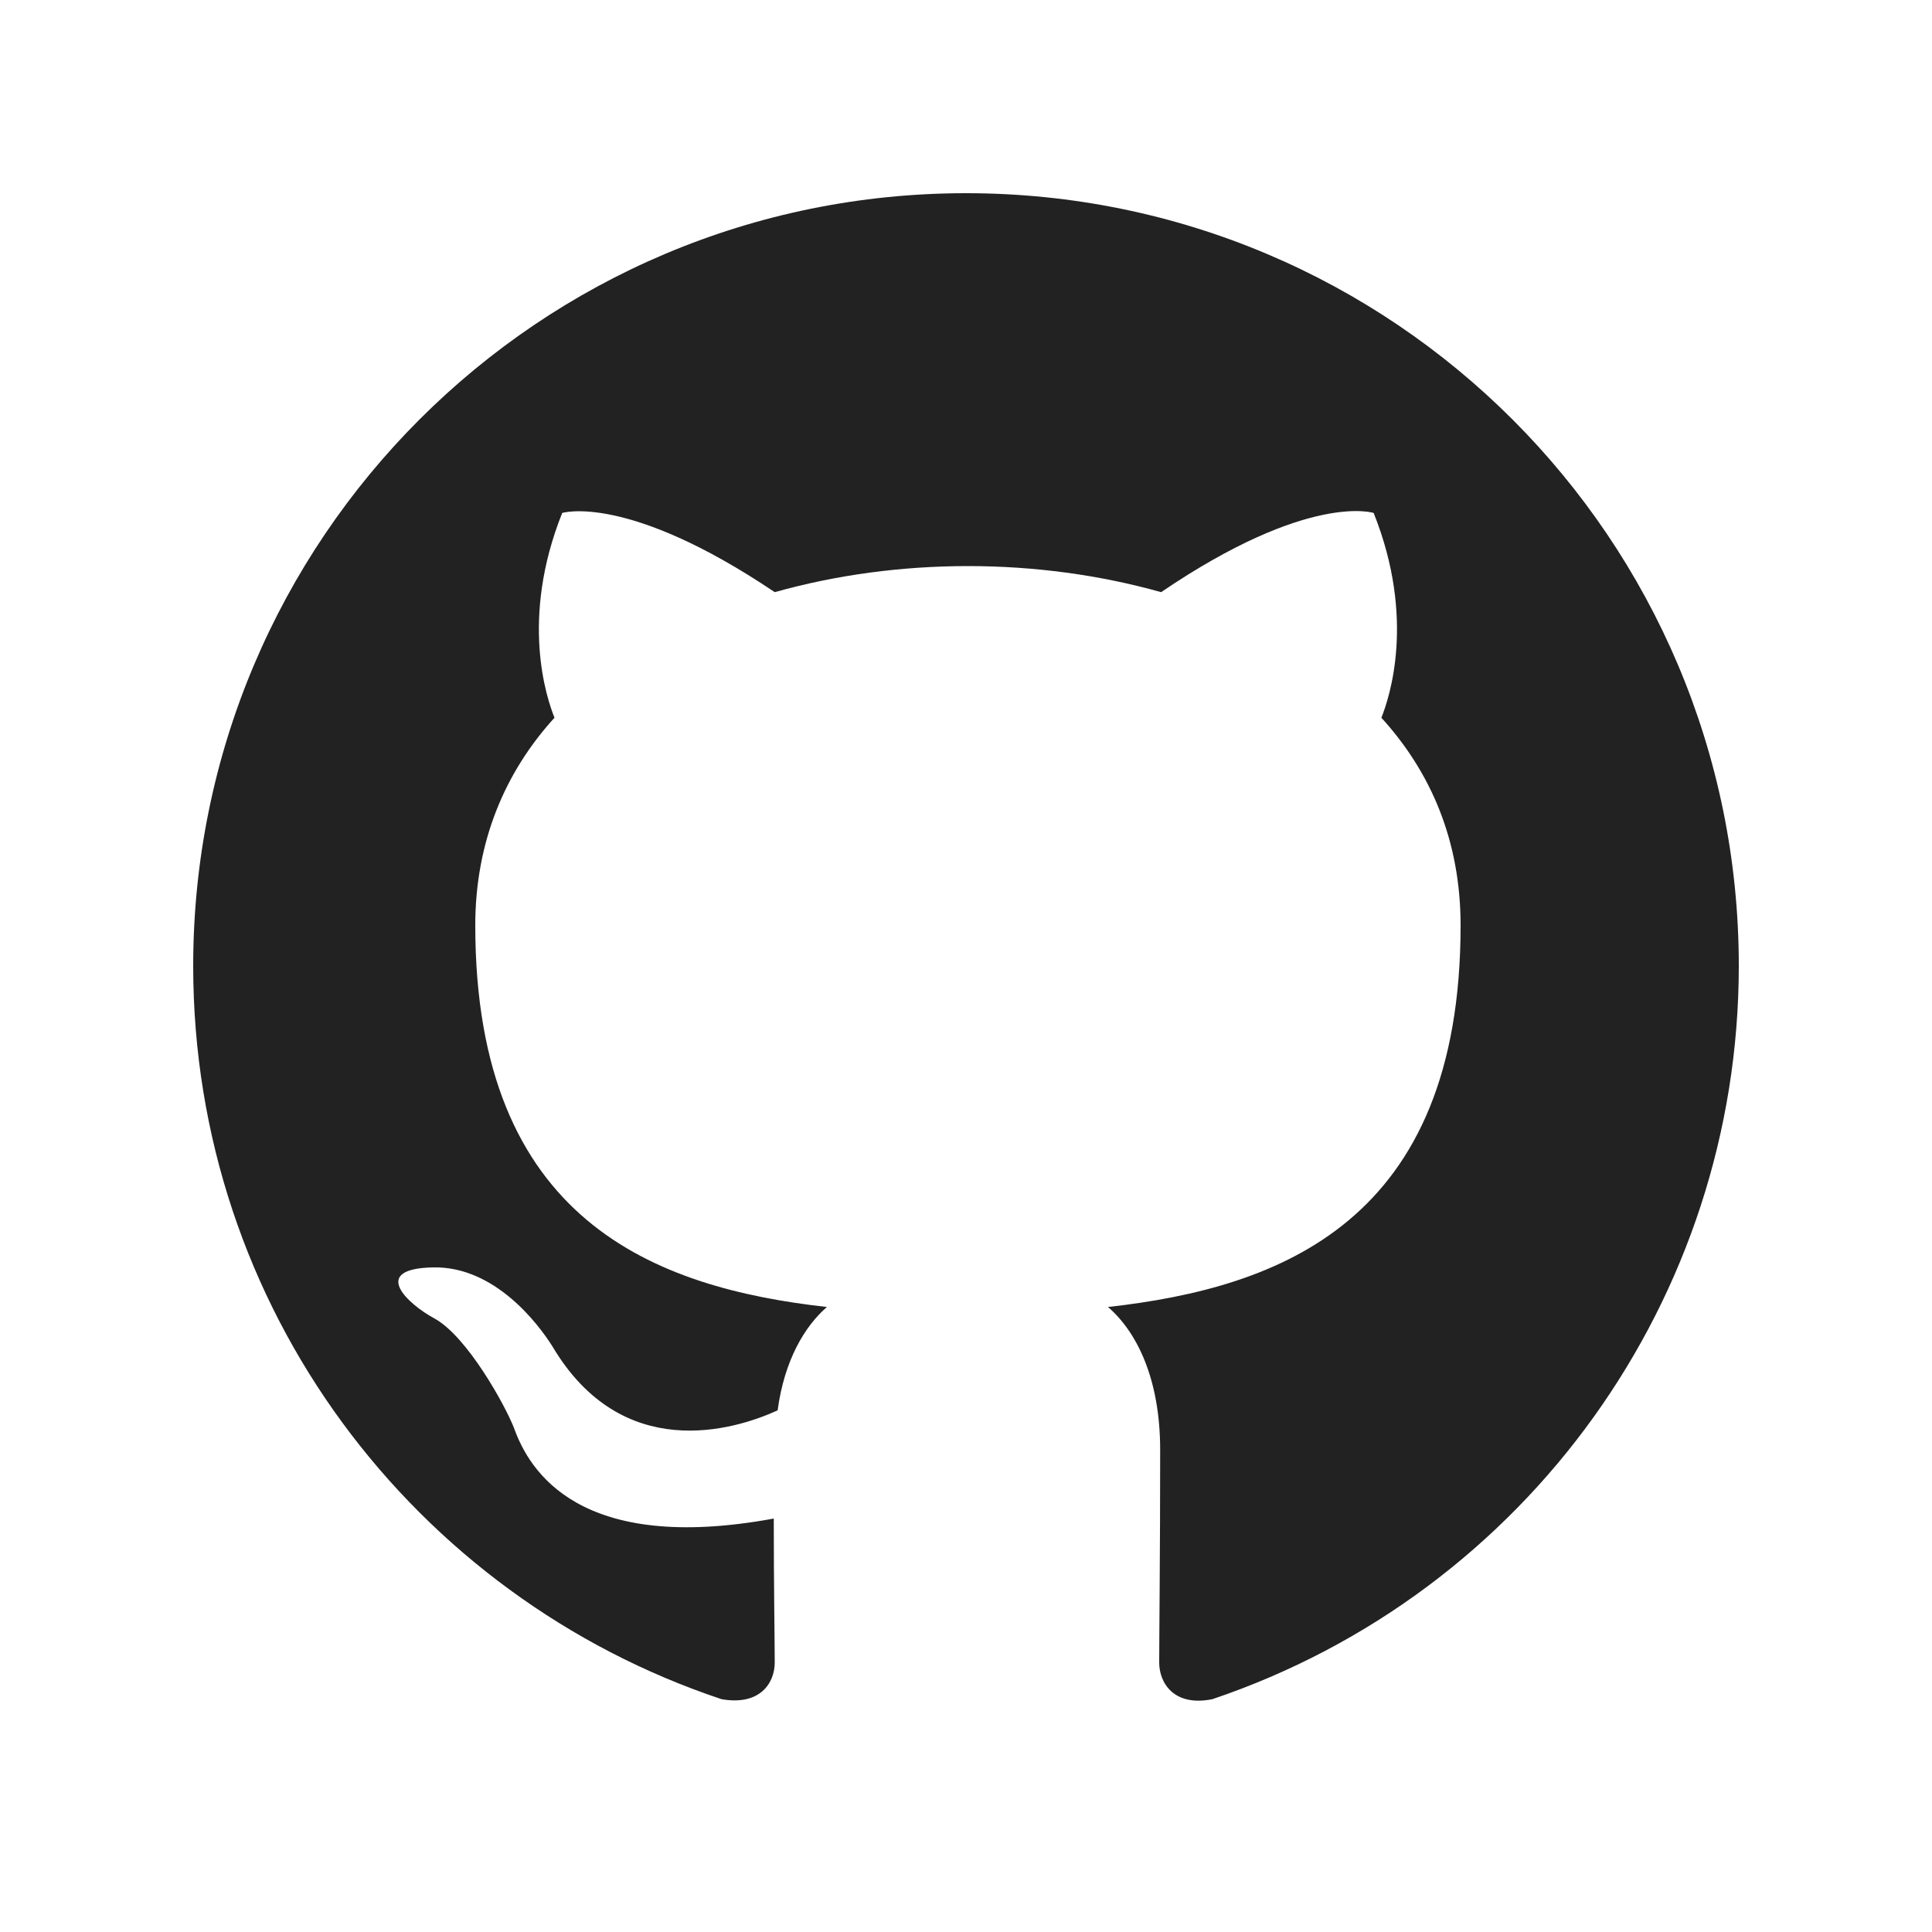
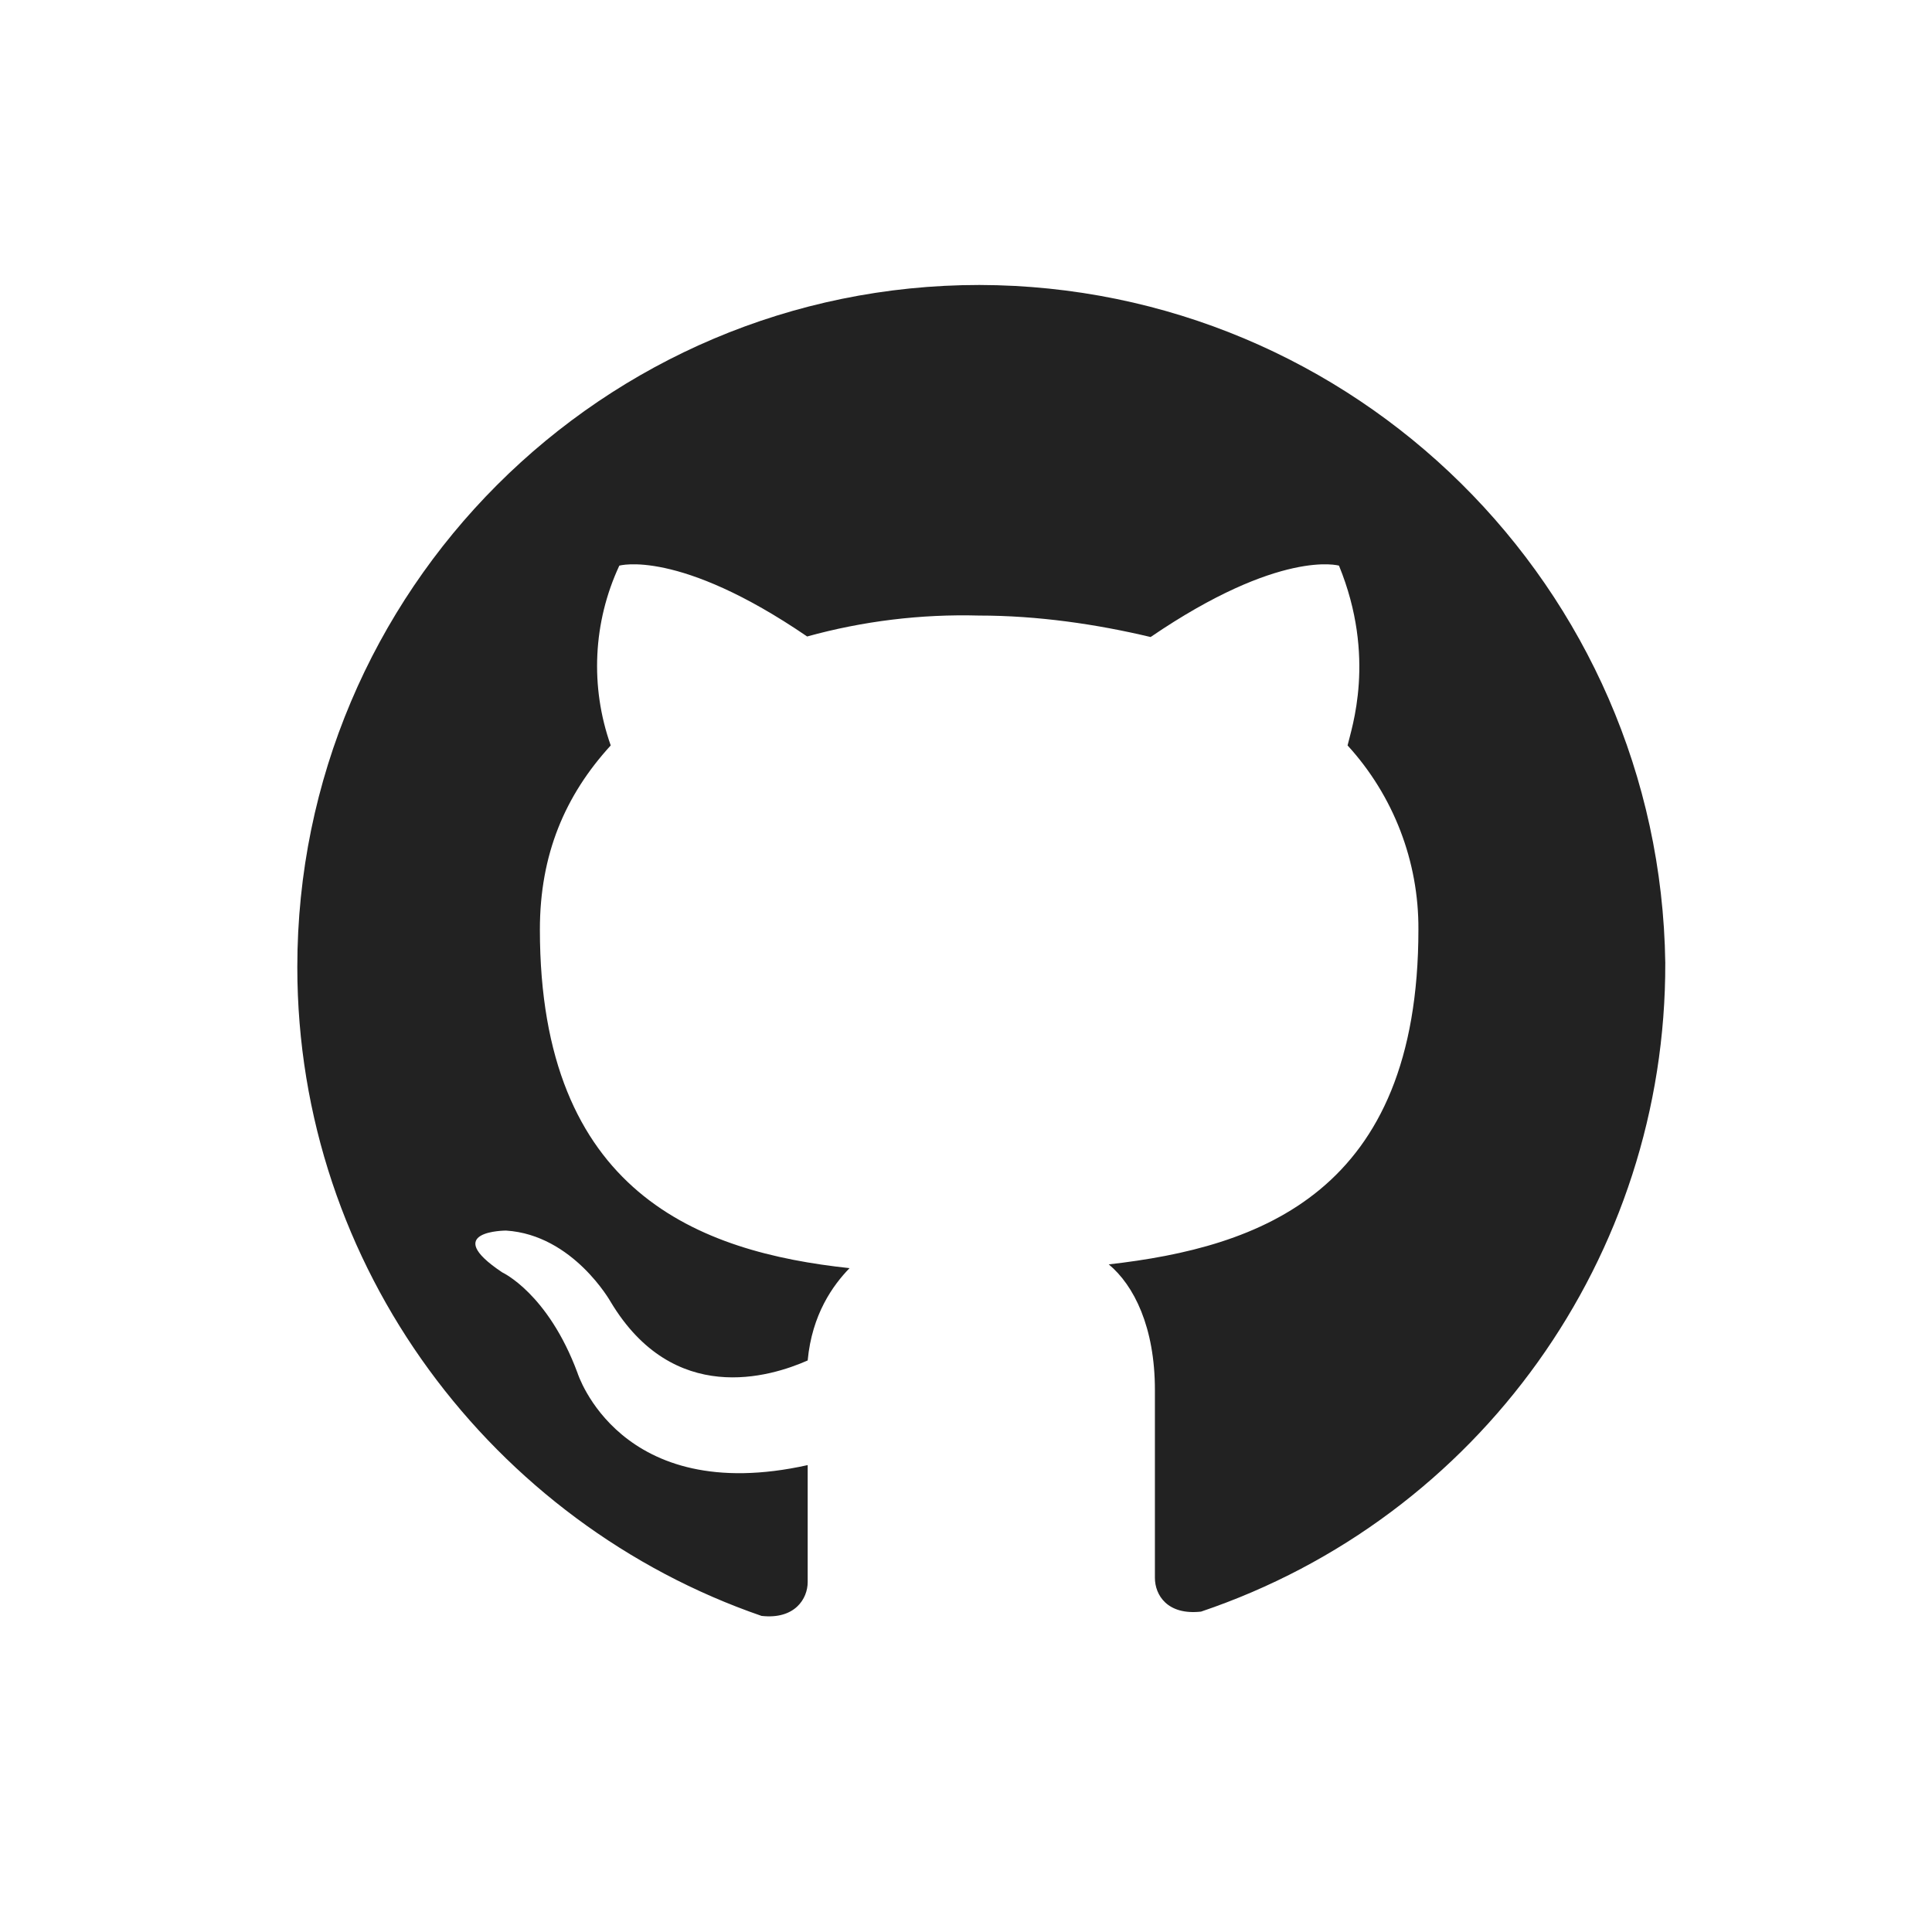
- <svg xmlns="http://www.w3.org/2000/svg" width="30" height="30" viewBox="0 0 20 20">
-   <path fill="#222" d="M8 0C3.58 0 0 3.58 0 8c0 3.54 2.29 6.53 5.47 7.59.4.07.55-.17.55-.38 0-.19-.01-.82-.01-1.49-2.01.37-2.53-.49-2.69-.94-.09-.23-.48-.94-.82-1.13-.28-.15-.68-.52-.01-.53.63-.01 1.08.58 1.23.82.72 1.21 1.87.87 2.33.66.07-.52.28-.87.51-1.07-1.78-.2-3.64-.89-3.64-3.95 0-.87.31-1.59.82-2.15-.08-.2-.36-1.02.08-2.12 0 0 .67-.21 2.2.82.64-.18 1.32-.27 2-.27.68 0 1.36.09 2 .27 1.53-1.04 2.2-.82 2.2-.82.44 1.1.16 1.92.08 2.12.51.56.82 1.27.82 2.15 0 3.07-1.87 3.75-3.65 3.95.29.25.54.73.54 1.48 0 1.07-.01 1.93-.01 2.2 0 .21.15.46.55.38A8.013 8.013 0 0016 8c0-4.42-3.58-8-8-8z" transform="translate(2, 2)" />
+ <svg xmlns="http://www.w3.org/2000/svg" width="36" height="36" viewBox="0 0 36 36" fill="#222">
+   <path d="M18.25 5.31c-7.02 0-12.71 5.7-12.71 12.71 0 5.61 3.66 10.37 8.65 12.09.62.07.86-.32.86-.63V27.3c-3.51.78-4.29-1.72-4.29-1.72-.55-1.48-1.4-1.87-1.4-1.87-1.17-.78.07-.78.07-.78 1.25.08 1.95 1.33 1.95 1.33 1.17 1.95 2.97 1.4 3.67 1.09.08-.86.47-1.4.78-1.72-2.8-.3-5.77-1.4-5.77-6.31 0-1.4.47-2.5 1.32-3.43a4.43 4.43 0 01.16-3.35s1.1-.32 3.5 1.32a10.9 10.9 0 013.2-.39c1.1 0 2.19.16 3.2.4 2.42-1.65 3.51-1.33 3.51-1.33.7 1.71.23 3.04.16 3.35a5.04 5.04 0 011.32 3.43c0 4.91-2.96 5.92-5.77 6.24.47.39.86 1.17.86 2.34v3.5c0 .32.23.7.86.63a12.72 12.72 0 008.65-12.09A12.81 12.81 0 0018.25 5.31z" />
</svg>
